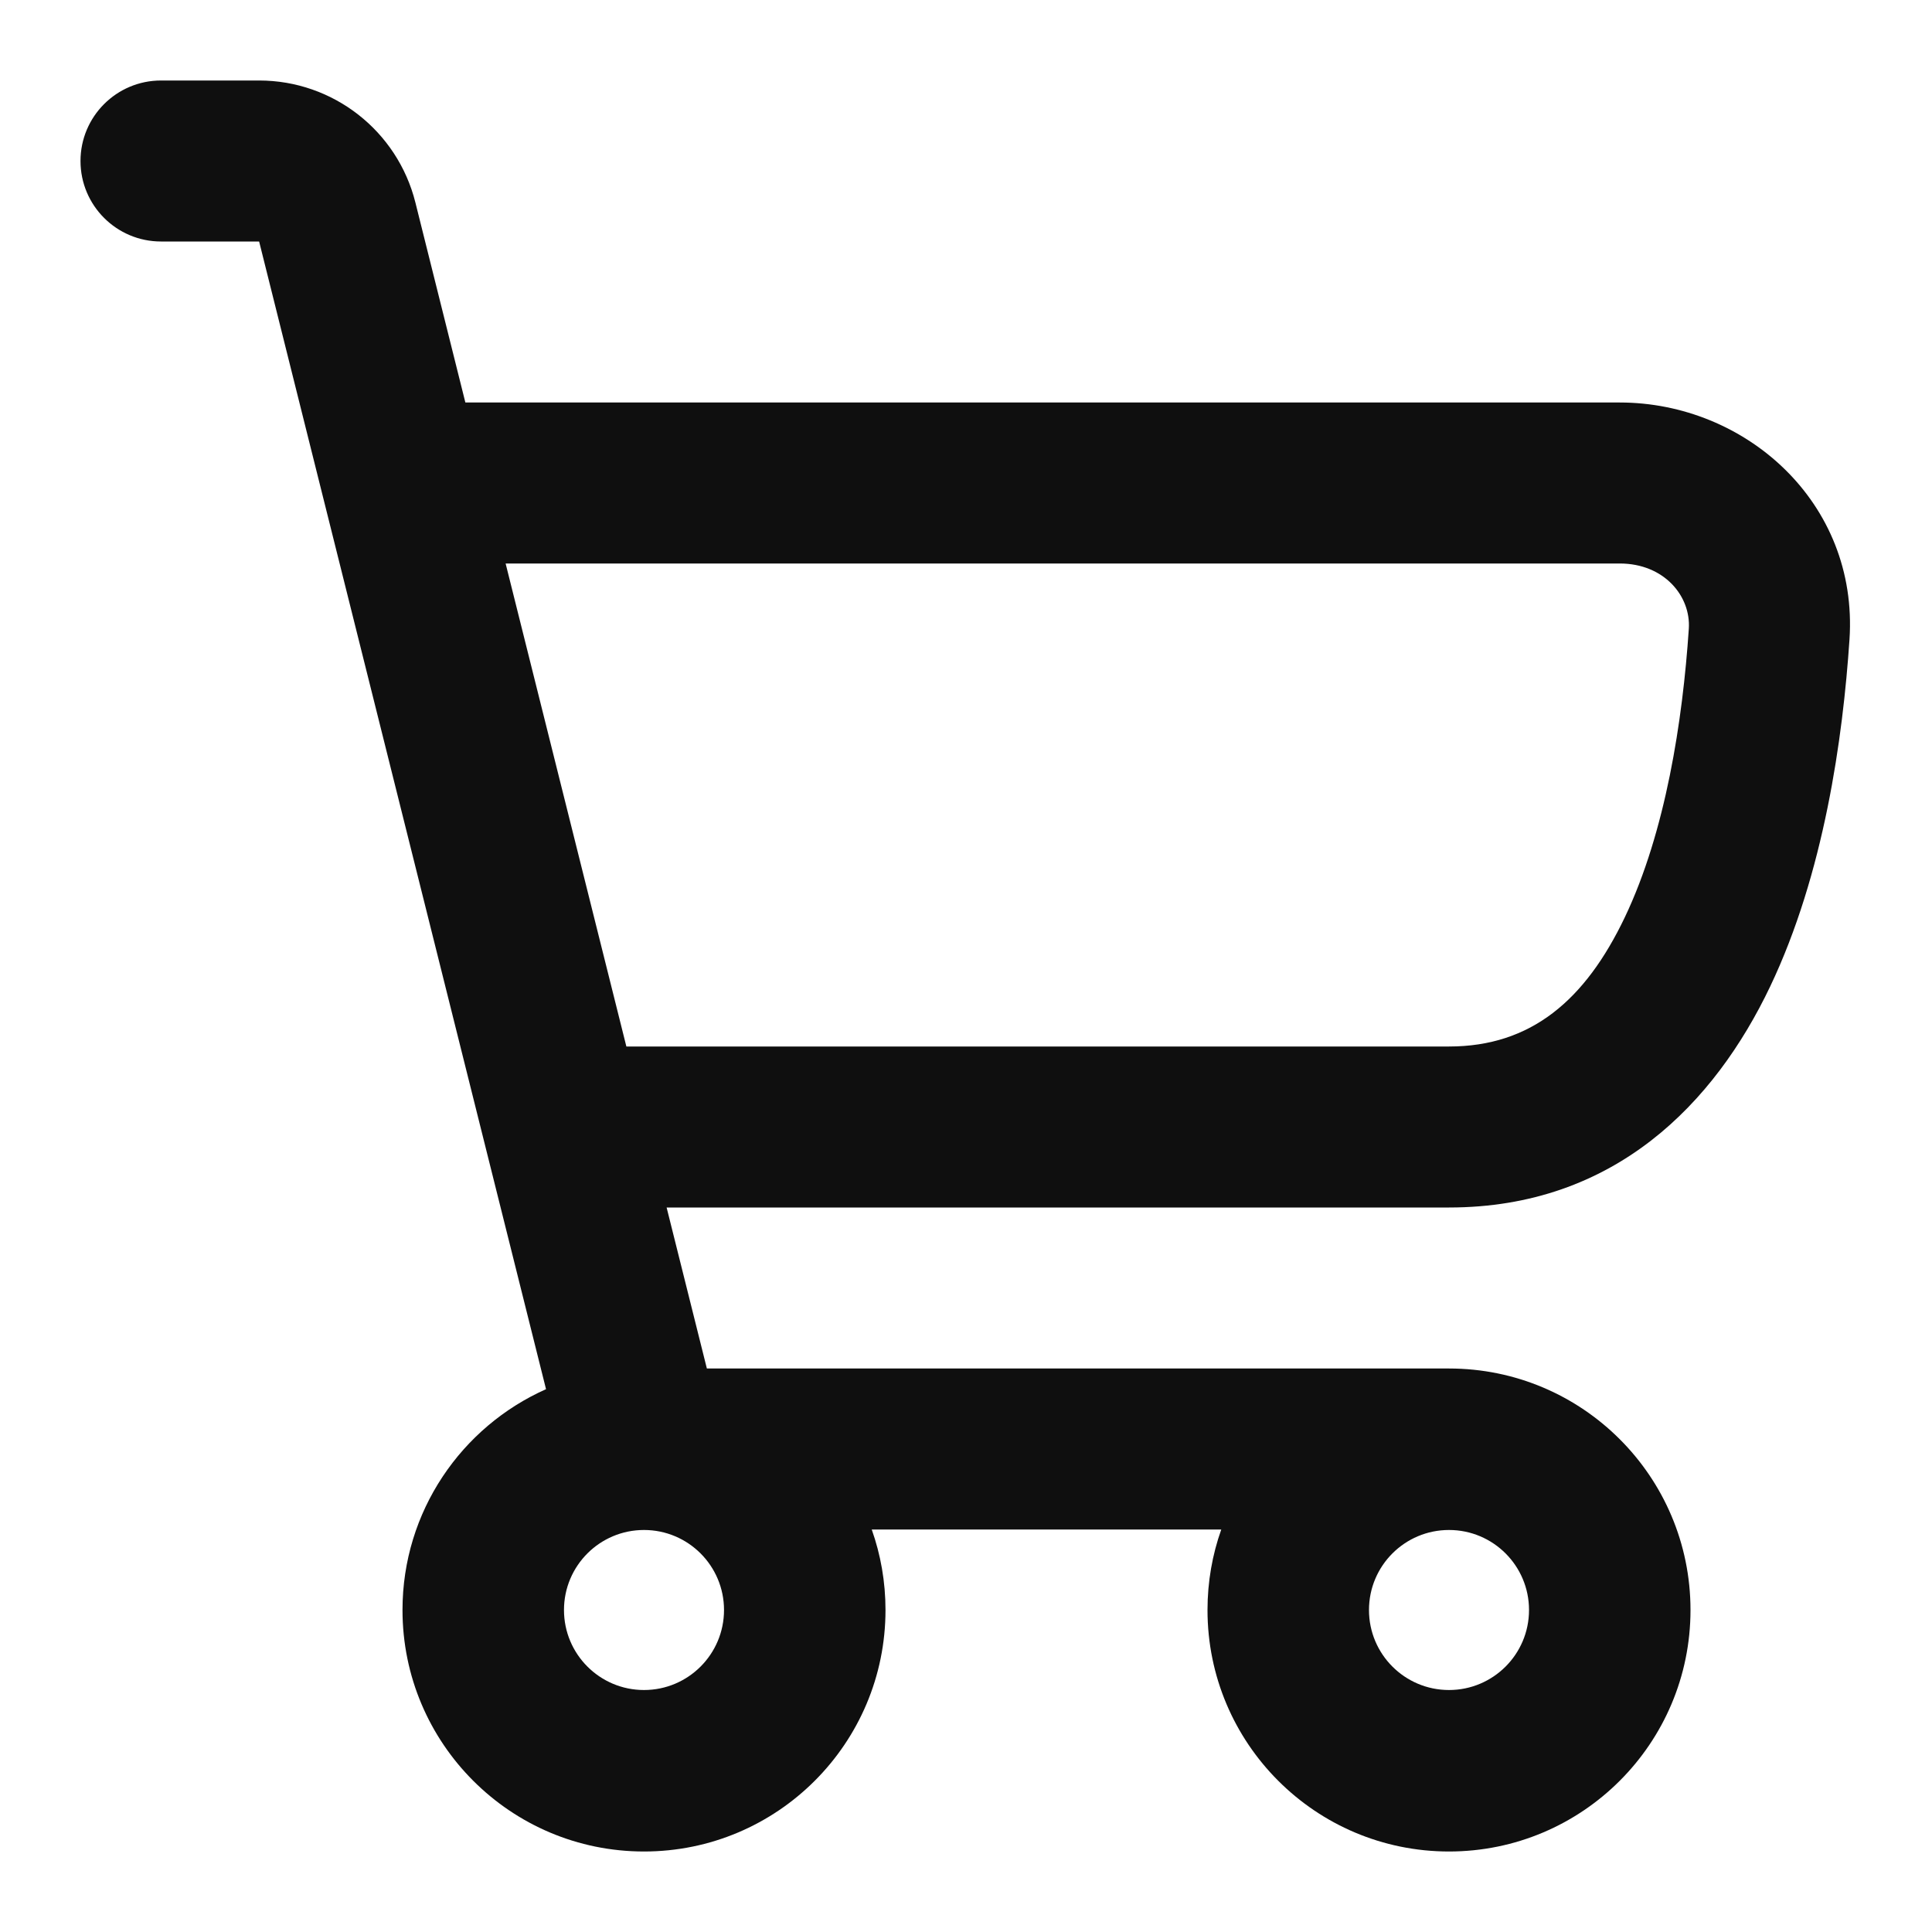
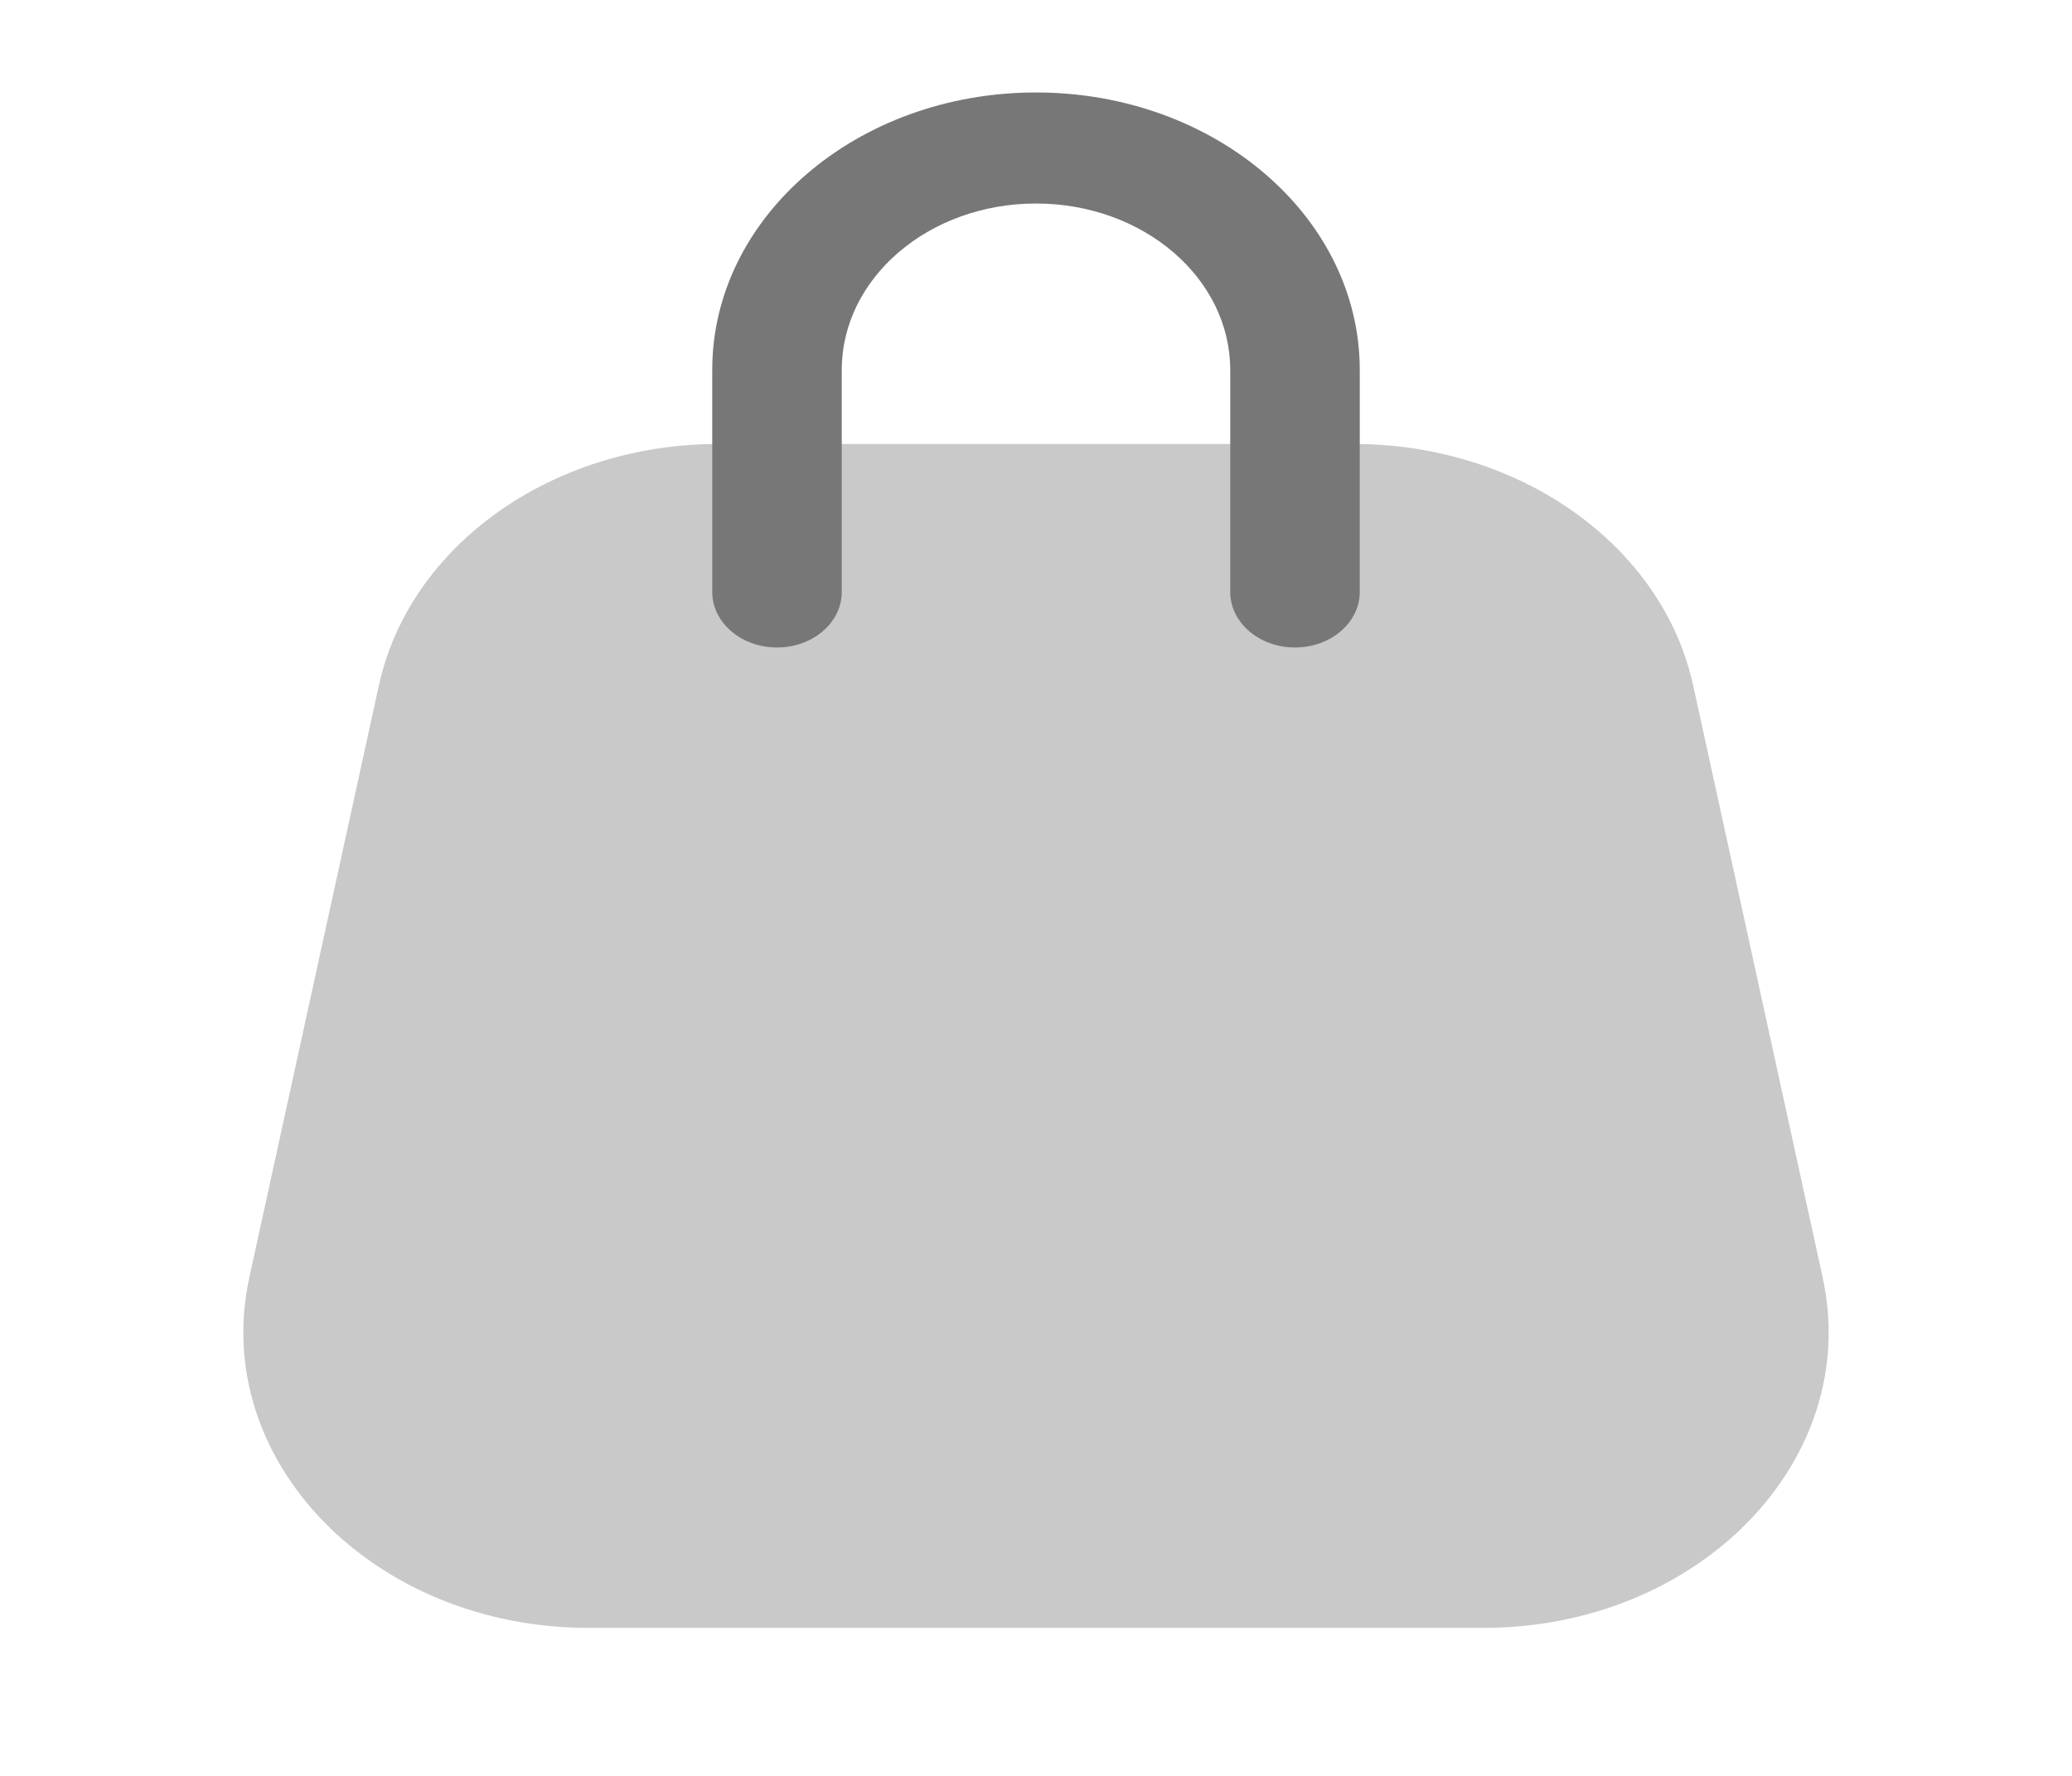
- <svg xmlns="http://www.w3.org/2000/svg" width="24" height="24" viewBox="0 0 24 24" fill="none">
-   <path fill-rule="evenodd" clip-rule="evenodd" d="M2 1C1.448 1 1 1.448 1 2C1 2.552 1.448 3 2 3H3.219L6.783 17.257C5.733 17.724 5 18.776 5 20C5 21.657 6.343 23 8 23C9.657 23 11 21.657 11 20C11 19.649 10.94 19.313 10.829 19H15.171C15.06 19.313 15 19.649 15 20C15 21.657 16.343 23 18 23C19.657 23 21 21.657 21 20C21 18.343 19.657 17 18 17H8.781L8.281 15H18C20.064 15 21.302 13.696 21.989 12.256C22.66 10.849 22.893 9.167 22.975 7.944C23.088 6.24 21.68 5 20.121 5H5.781L5.16 2.515C4.937 1.625 4.137 1 3.219 1H2ZM18 13H7.781L6.281 7H20.121C20.674 7 21.006 7.407 20.979 7.811C20.903 8.952 20.691 10.332 20.184 11.395C19.692 12.425 19.02 13 18 13ZM18 20.994C17.451 20.994 17.006 20.549 17.006 20C17.006 19.451 17.451 19.006 18 19.006C18.549 19.006 18.994 19.451 18.994 20C18.994 20.549 18.549 20.994 18 20.994ZM7.006 20C7.006 20.549 7.451 20.994 8 20.994C8.549 20.994 8.994 20.549 8.994 20C8.994 19.451 8.549 19.006 8 19.006C7.451 19.006 7.006 19.451 7.006 20Z" fill="#0F0F0F" />
+ <svg xmlns="http://www.w3.org/2000/svg" width="35" height="30" viewBox="0 0 35 30" fill="none">
+   <path opacity="0.4" d="M6.4 11.579C6.917 9.214 9.326 7.5 12.133 7.5H22.867C25.674 7.5 28.083 9.214 28.601 11.579L30.788 21.579C31.461 24.656 28.707 27.5 25.055 27.5H9.945C6.293 27.5 3.539 24.656 4.212 21.579L6.4 11.579Z" fill="#777777" />
+   <path fill-rule="evenodd" clip-rule="evenodd" d="M12.031 6.25C12.031 3.661 14.48 1.562 17.5 1.562C20.52 1.562 22.969 3.661 22.969 6.25V10C22.969 10.518 22.479 10.938 21.875 10.938C21.271 10.938 20.781 10.518 20.781 10V6.25C20.781 4.697 19.312 3.438 17.5 3.438C15.688 3.438 14.219 4.697 14.219 6.25V10C14.219 10.518 13.729 10.938 13.125 10.938C12.521 10.938 12.031 10.518 12.031 10V6.25Z" fill="#777777" />
</svg>
